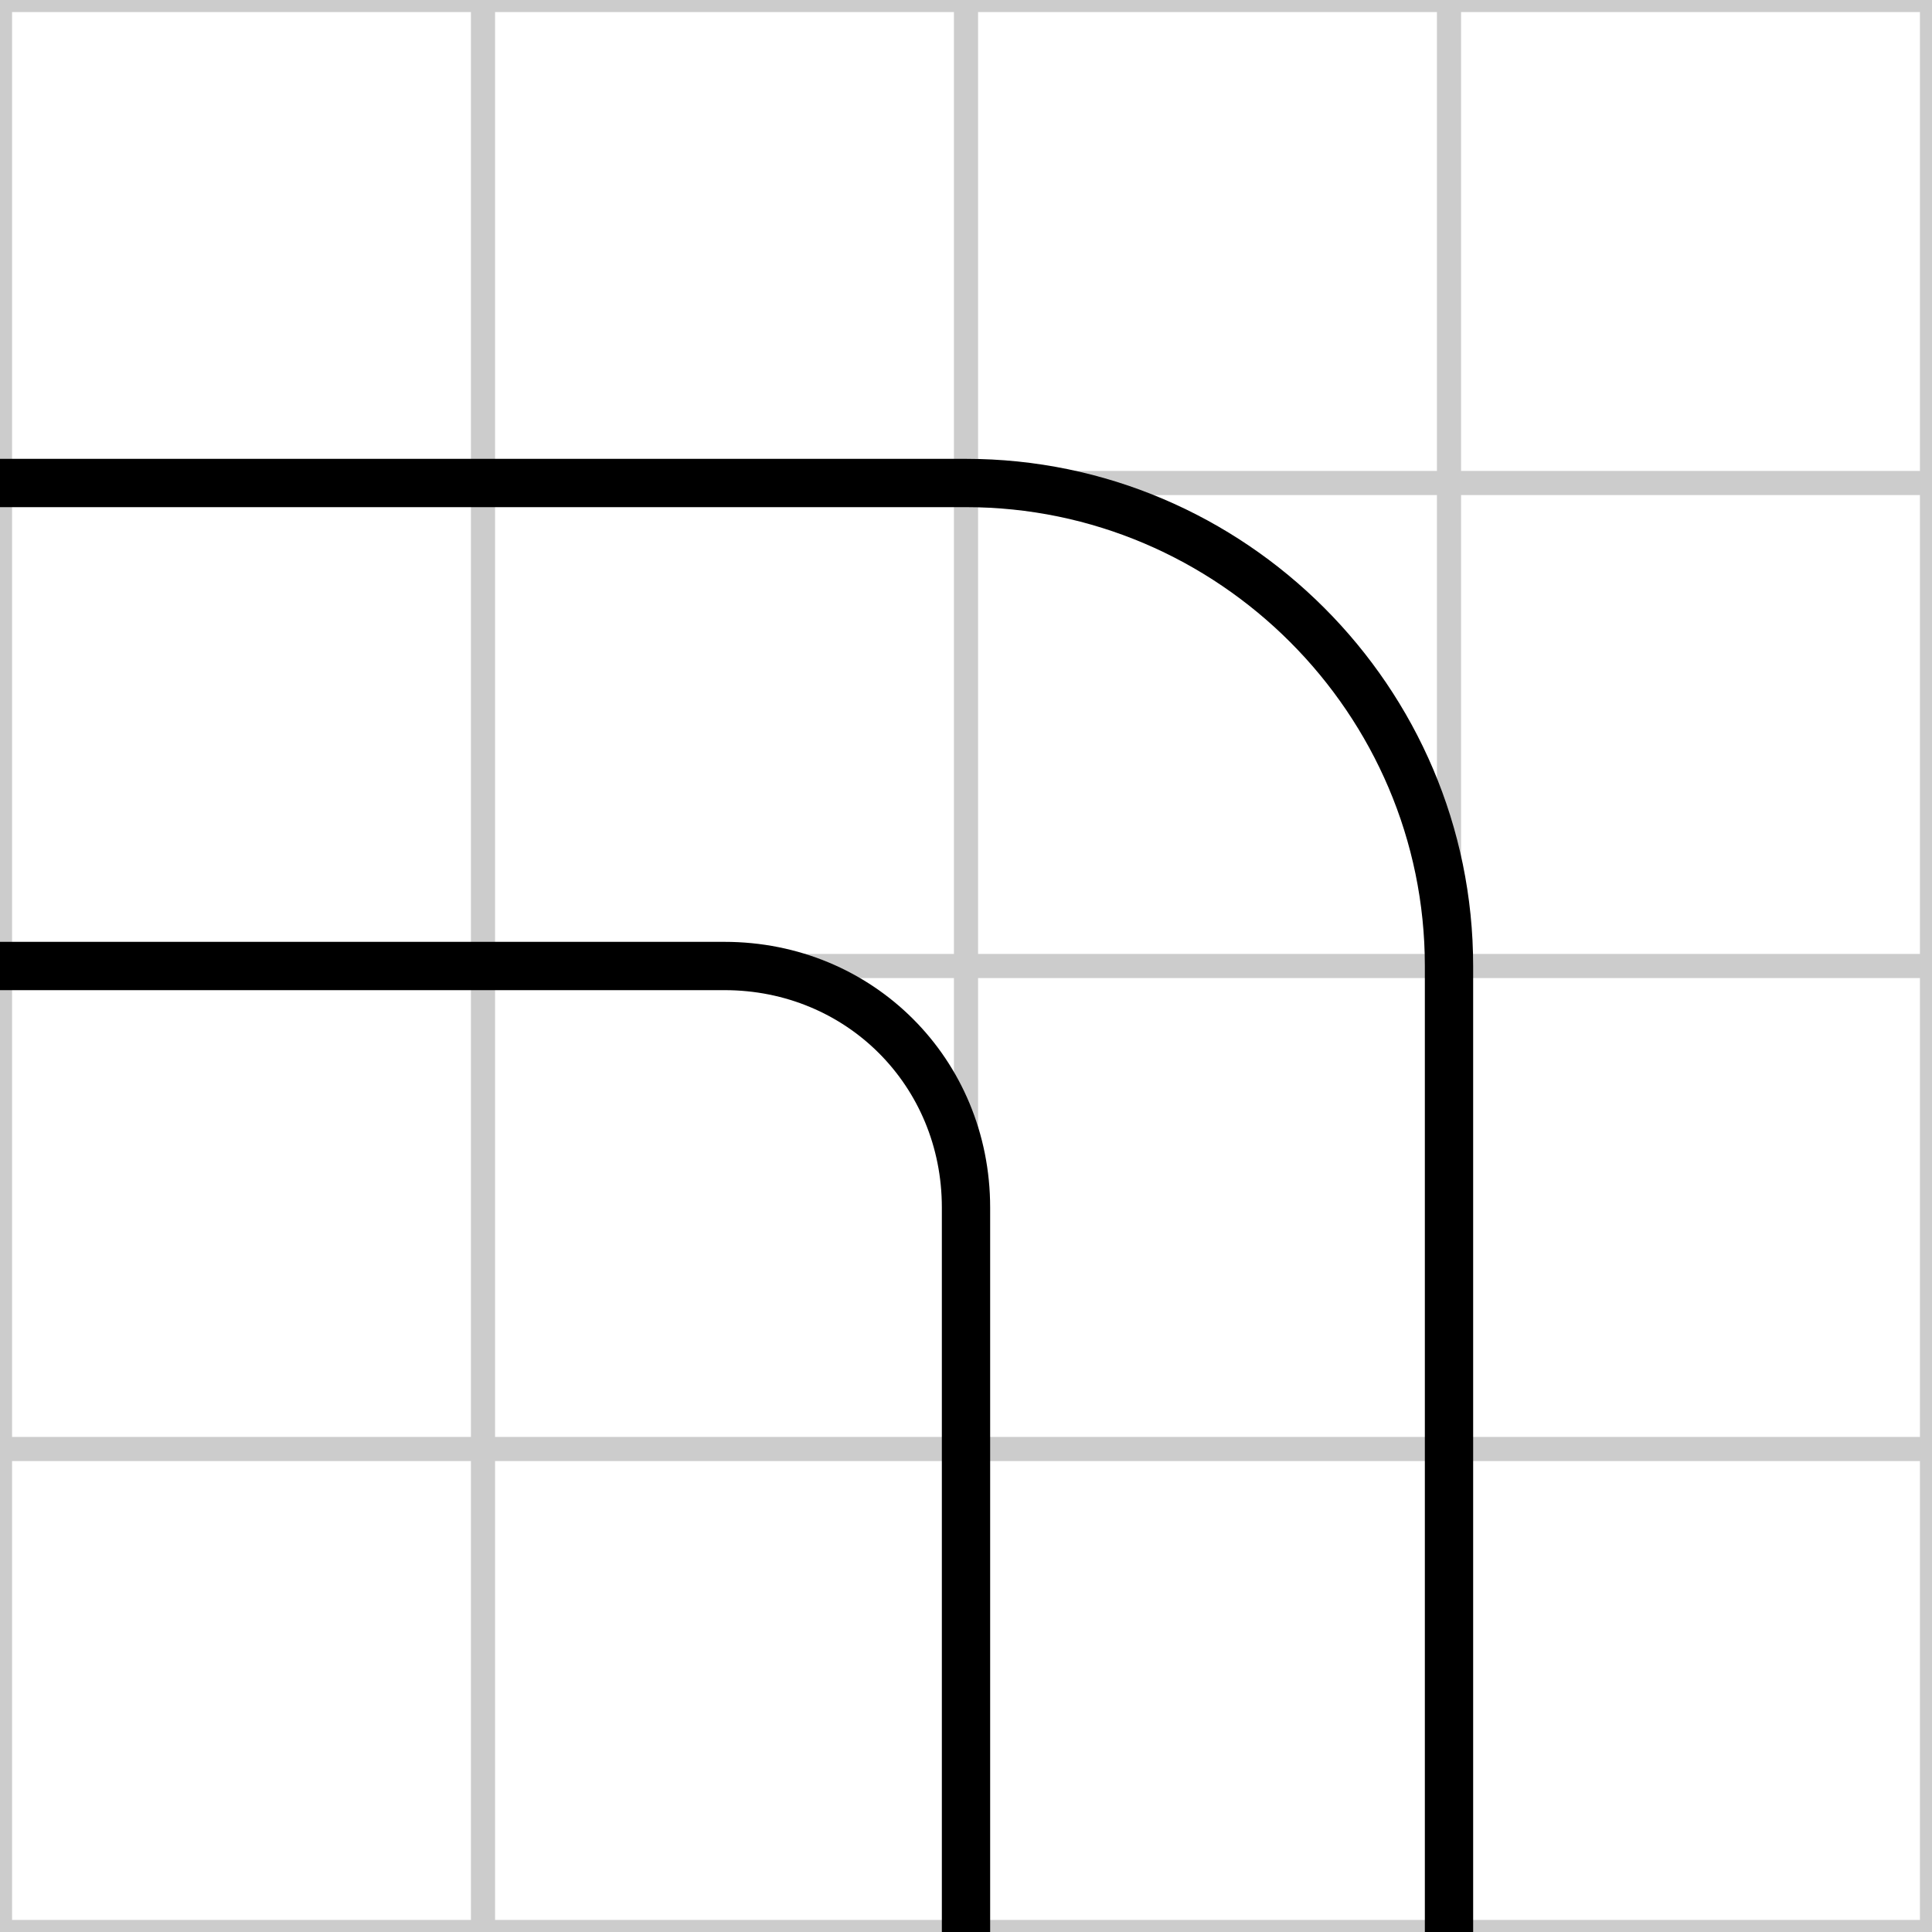
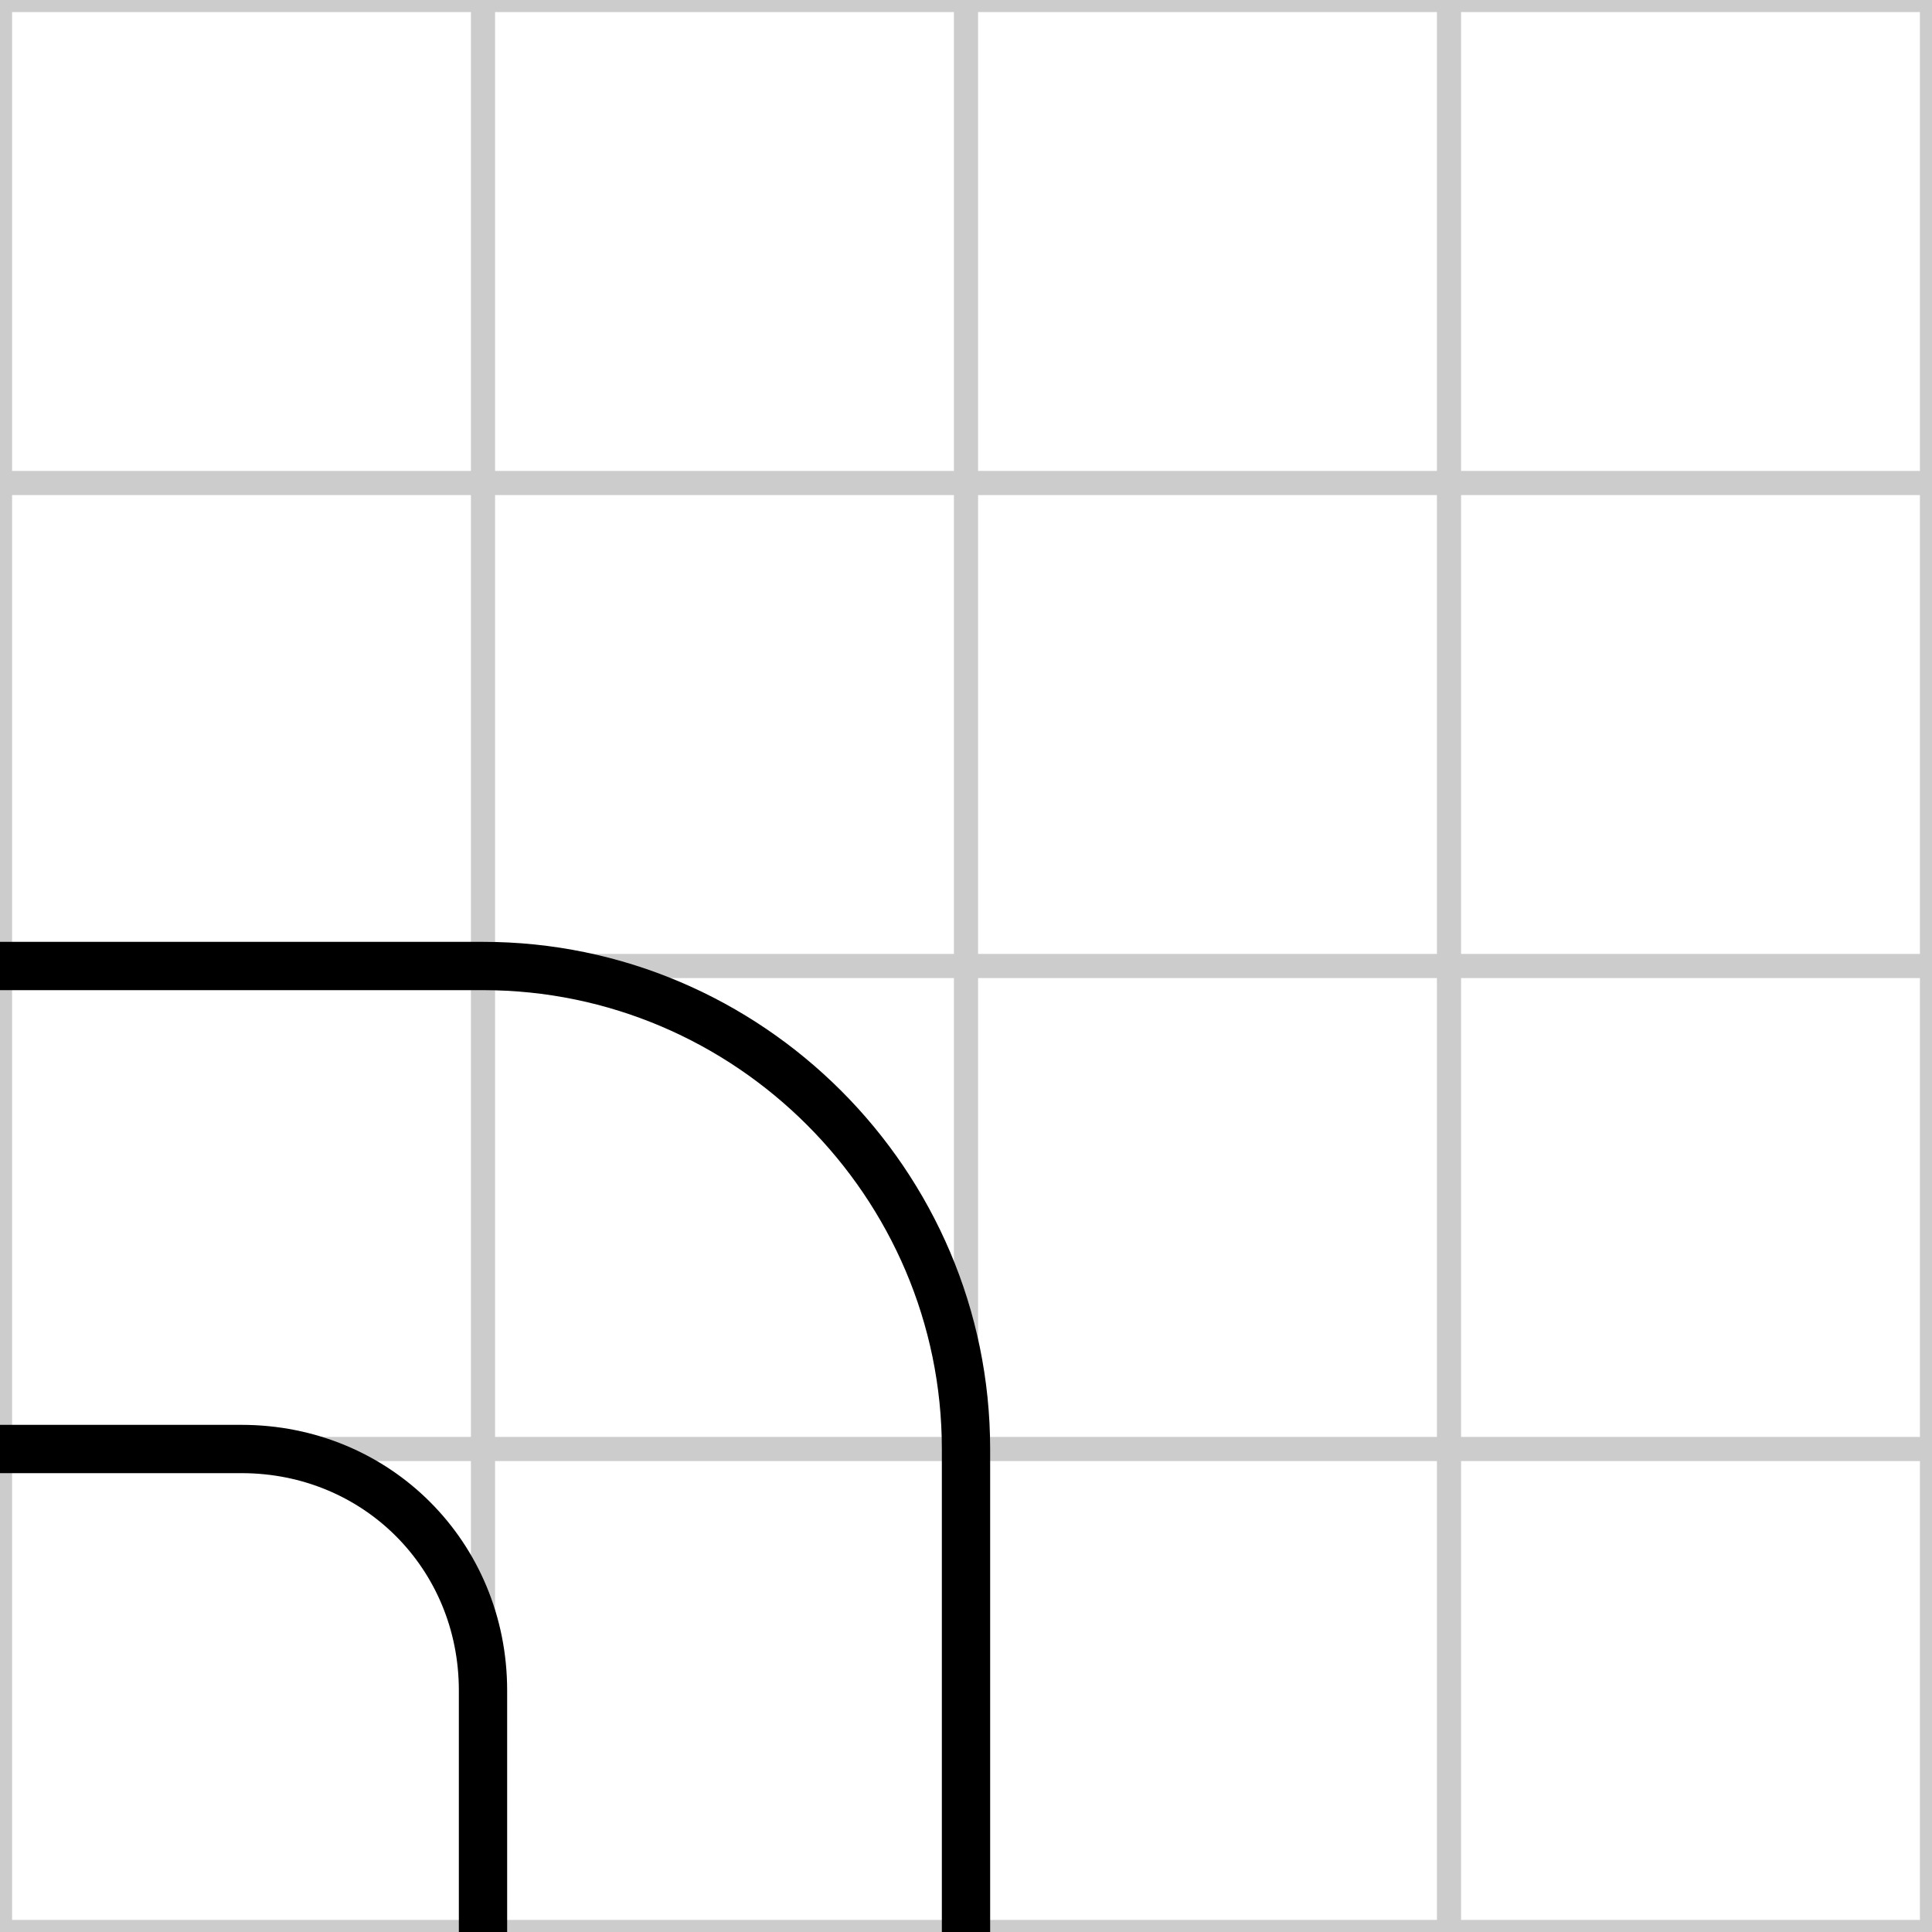
<svg xmlns="http://www.w3.org/2000/svg" id="road-tile-curve-90" width="40" height="40" viewBox="0 0 40 40">
  <g stroke="#ccc" stroke-width="0.5">
    <line x1="10" y1="0" x2="10" y2="40" />
    <line x1="20" y1="0" x2="20" y2="40" />
    <line x1="30" y1="0" x2="30" y2="40" />
    <line x1="0" y1="10" x2="40" y2="10" />
    <line x1="0" y1="20" x2="40" y2="20" />
    <line x1="0" y1="30" x2="40" y2="30" />
    <rect x="0" y="0" width="40" height="40" fill="none" />
  </g>
  <g stroke="#000" stroke-width="1" fill="none" transform="rotate(180 20 20)">
-     <path d="M 10 0 L 10 20 C 10 25.5 14.5 30 20 30 L 40 30" />
-     <path d="M 20 0 L 20 15 C 20 17.8 22.2 20 25 20 L 40 20" />
+     <path d="M 20 0 L 20 10 C 20 15.5 24.5 20 30 20 L 40 20" />
+     <path d="M 30 0 L 30 5 C 30 7.8 32.2 10 35 10 L 40 10" />
  </g>
</svg>
